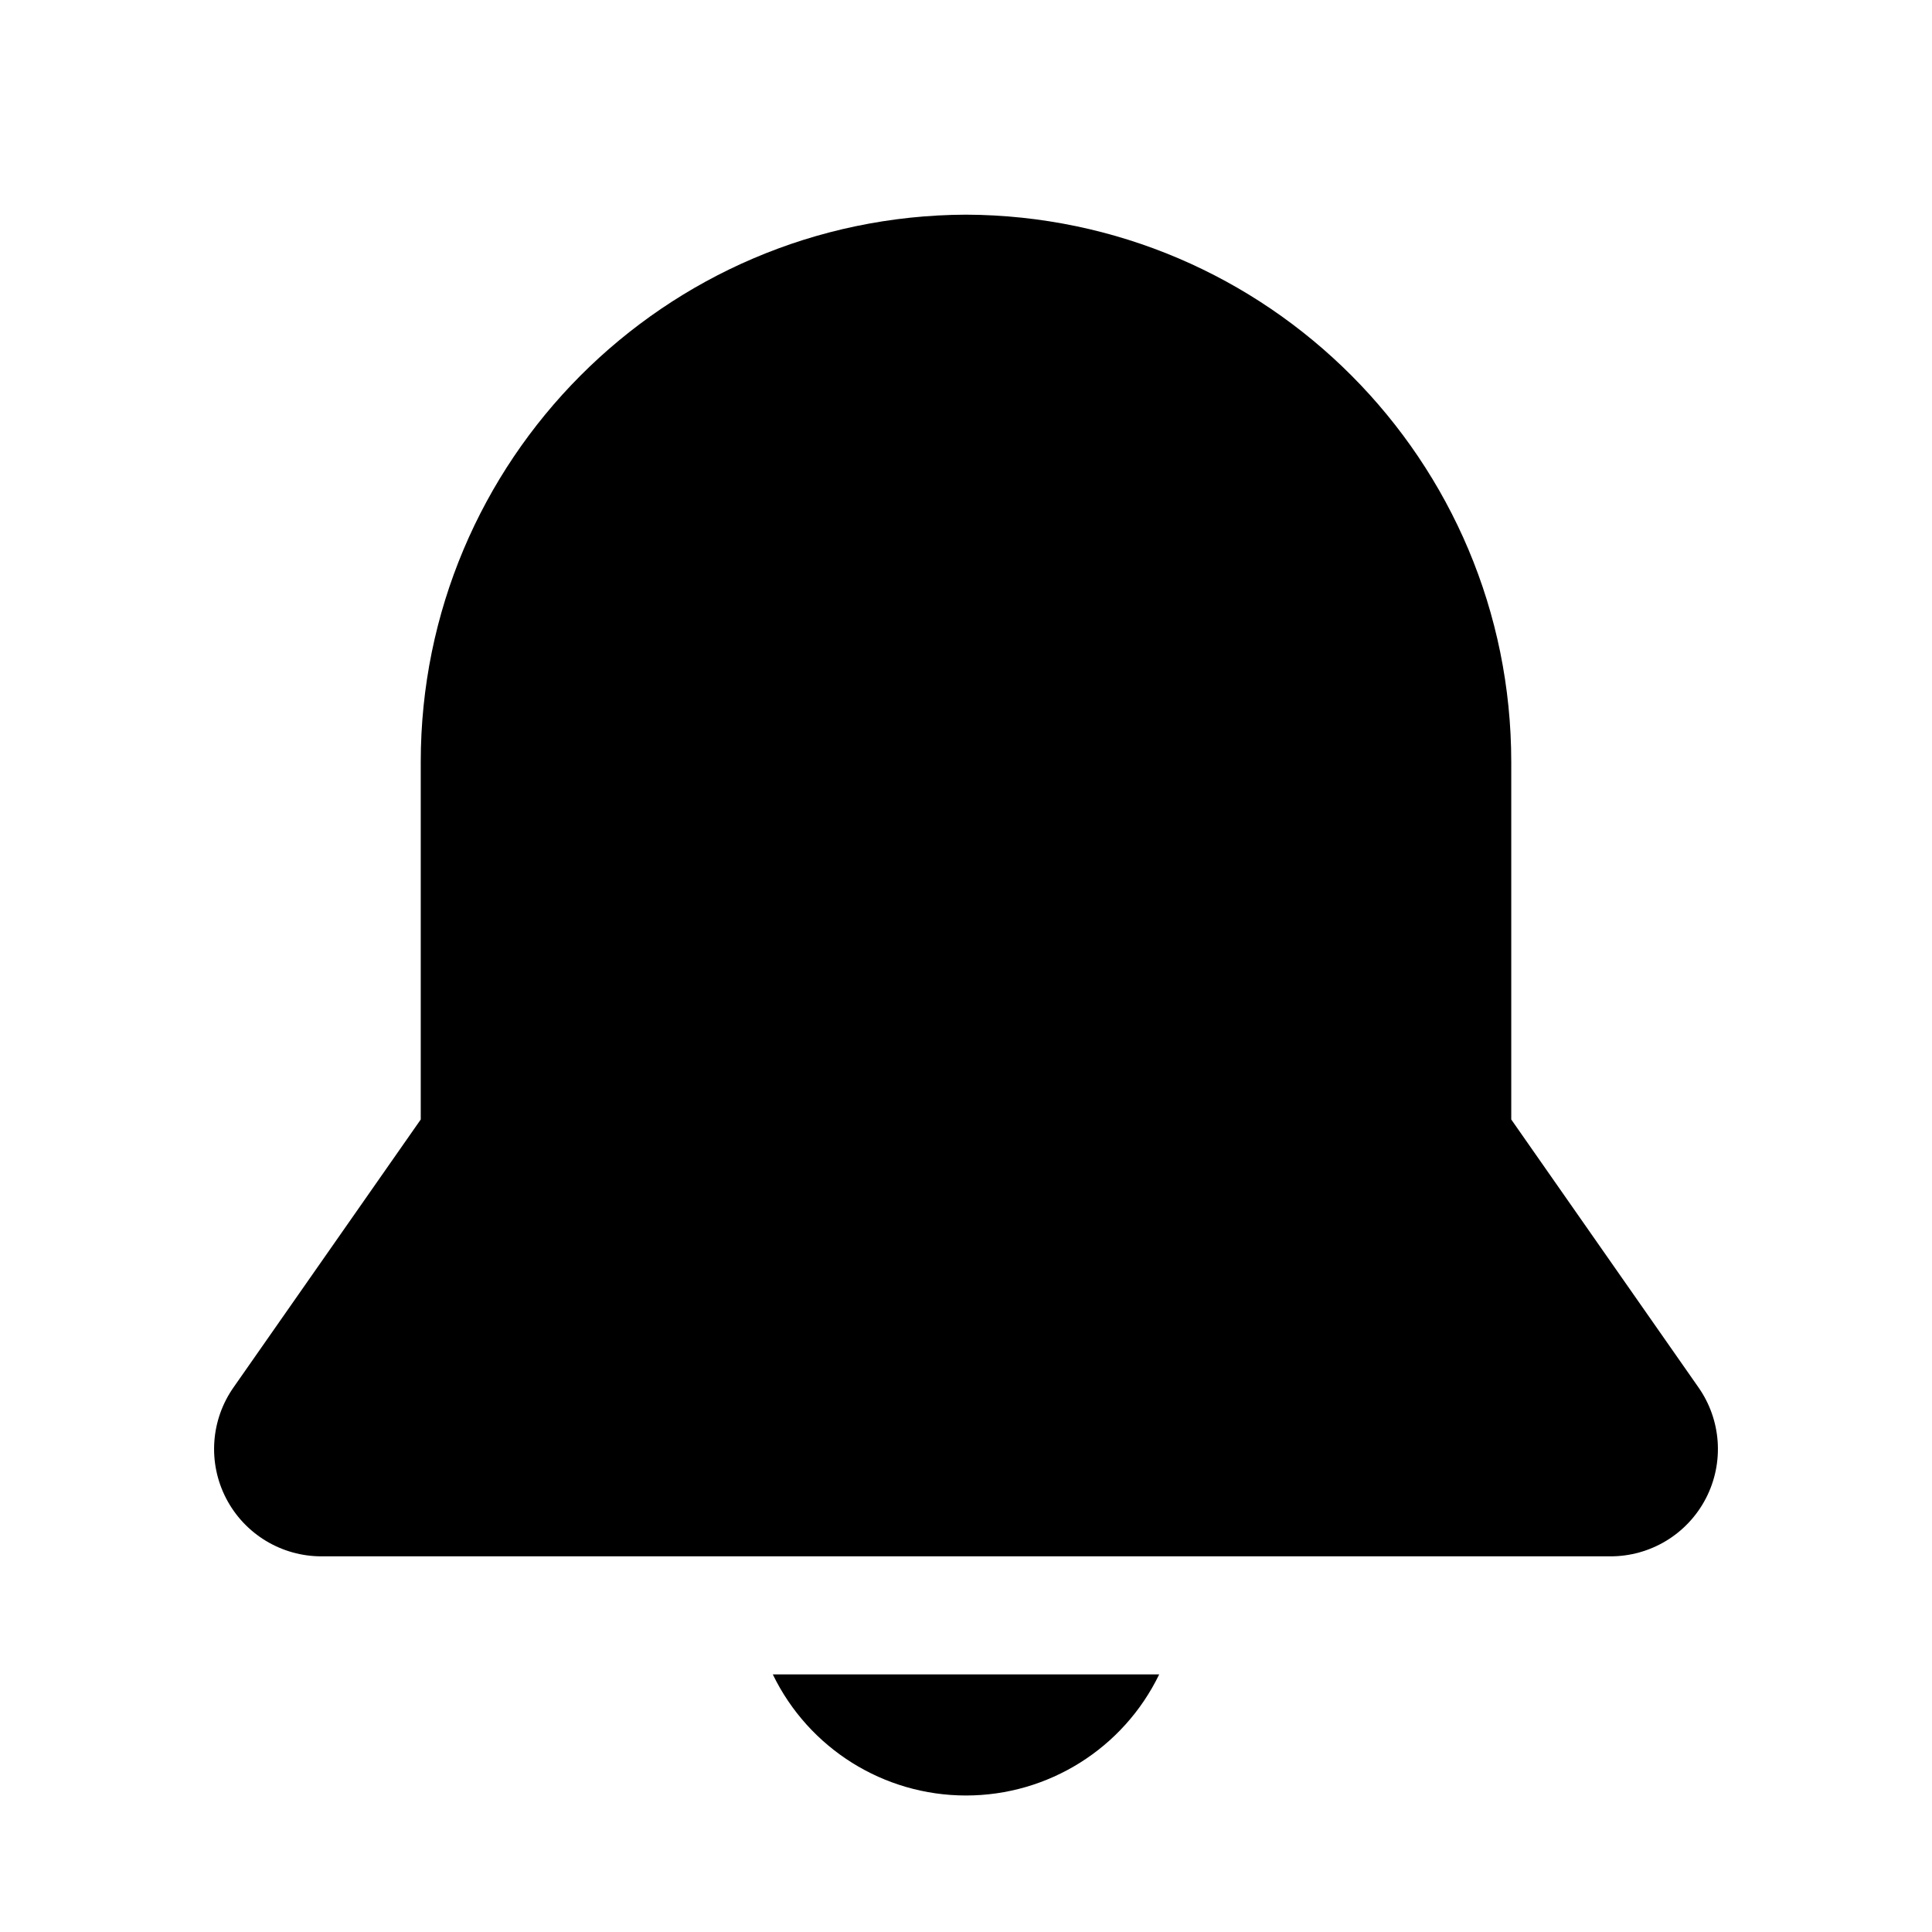
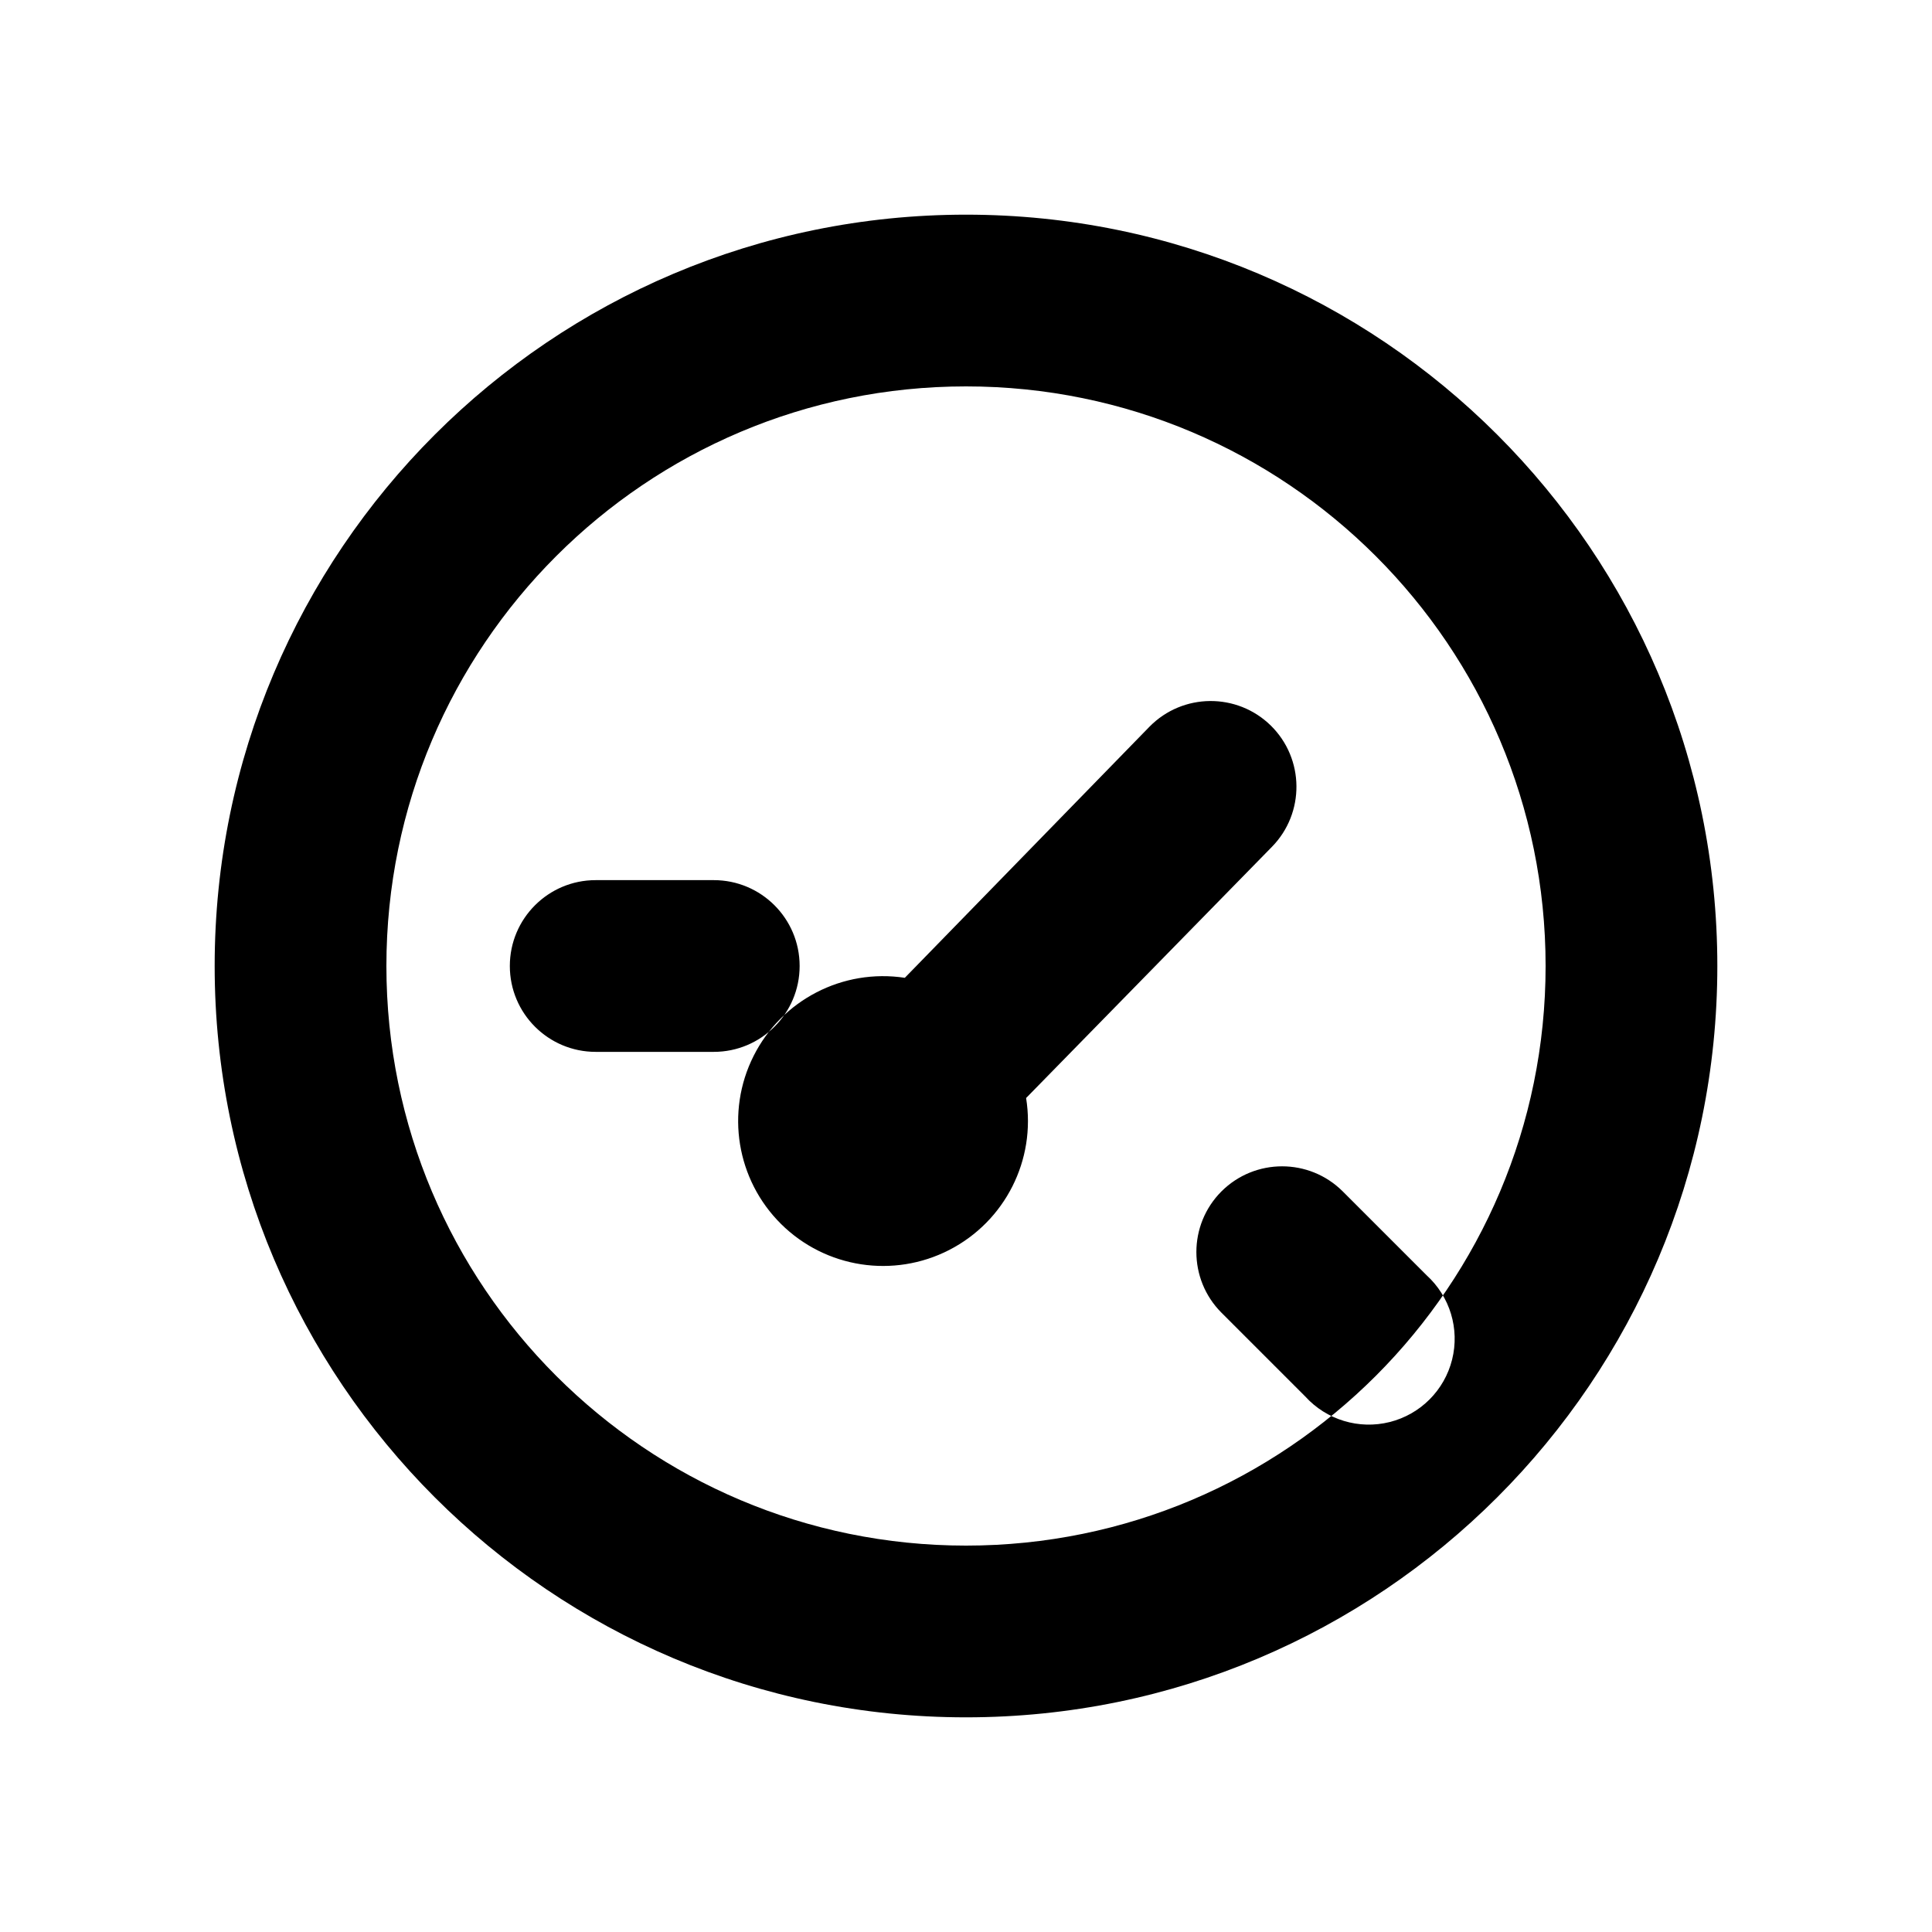
<svg xmlns="http://www.w3.org/2000/svg" width="18" height="18" viewBox="0 0 18 18">
-   <path fill="#000" d="M3 14.5h12a1 1 0 0 0 .82-1.58l-1.74-2.49V7.1A5.1 5.1 0 0 0 9 2a5.1 5.1 0 0 0-5.08 5.1v3.33l-1.74 2.49A1 1 0 0 0 3 14.5Zm4.2 1.1a2 2 0 0 0 3.6 0H7.2Z" />
+   <path fill="#000" fill-rule="evenodd" d="M9 2a7 7 0 1 0 0 14A7 7 0 0 0 9 2Zm0 1.6a5.4 5.4 0 1 0 0 10.8A5.4 5.4 0 0 0 9 3.6Zm2.84 3.16a.8.8 0 0 1 .01 1.13l-2.29 2.34a1.35 1.35 0 1 1-1.13-1.12l2.28-2.34a.8.8 0 0 1 1.13-.01ZM4.75 9a.8.8 0 0 1 .8-.8h1.1a.8.8 0 1 1 0 1.6h-1.1a.8.8 0 0 1-.8-.8Zm6.63 2.1a.8.8 0 0 1 1.13 0l.78.78a.8.8 0 1 1-1.13 1.13l-.78-.78a.8.8 0 0 1 0-1.13Z" clip-rule="evenodd" />
</svg>
